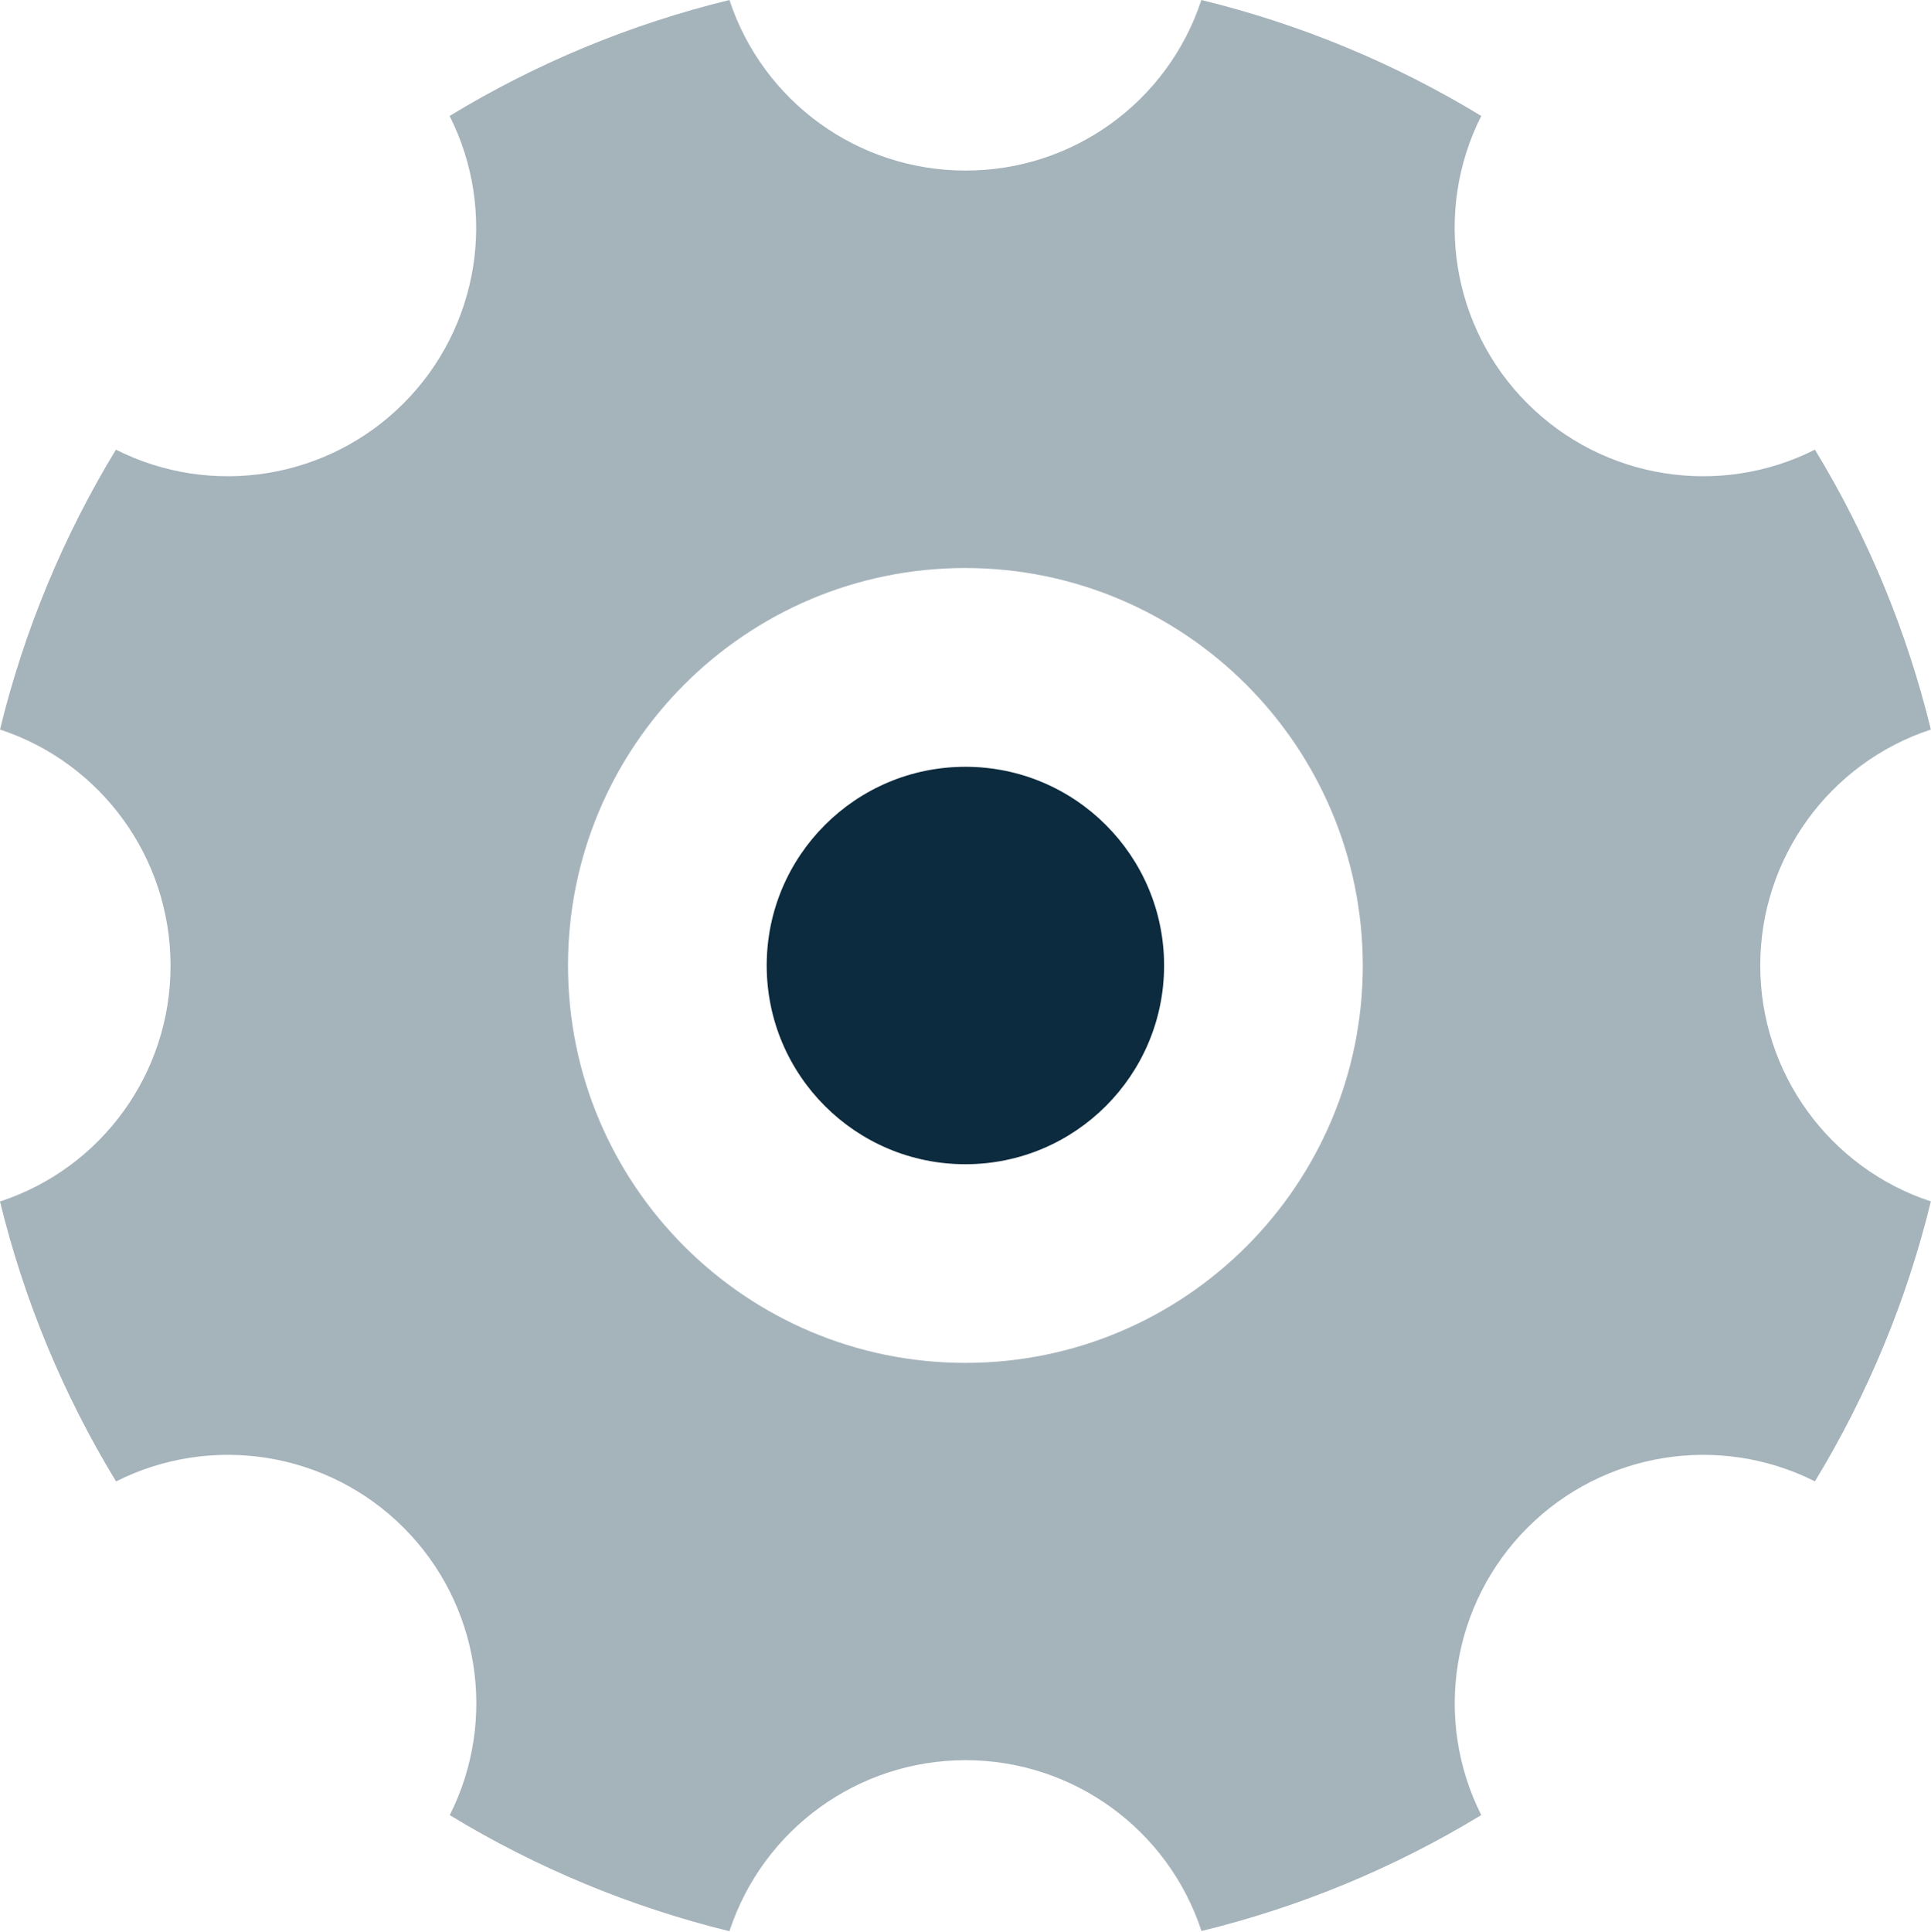
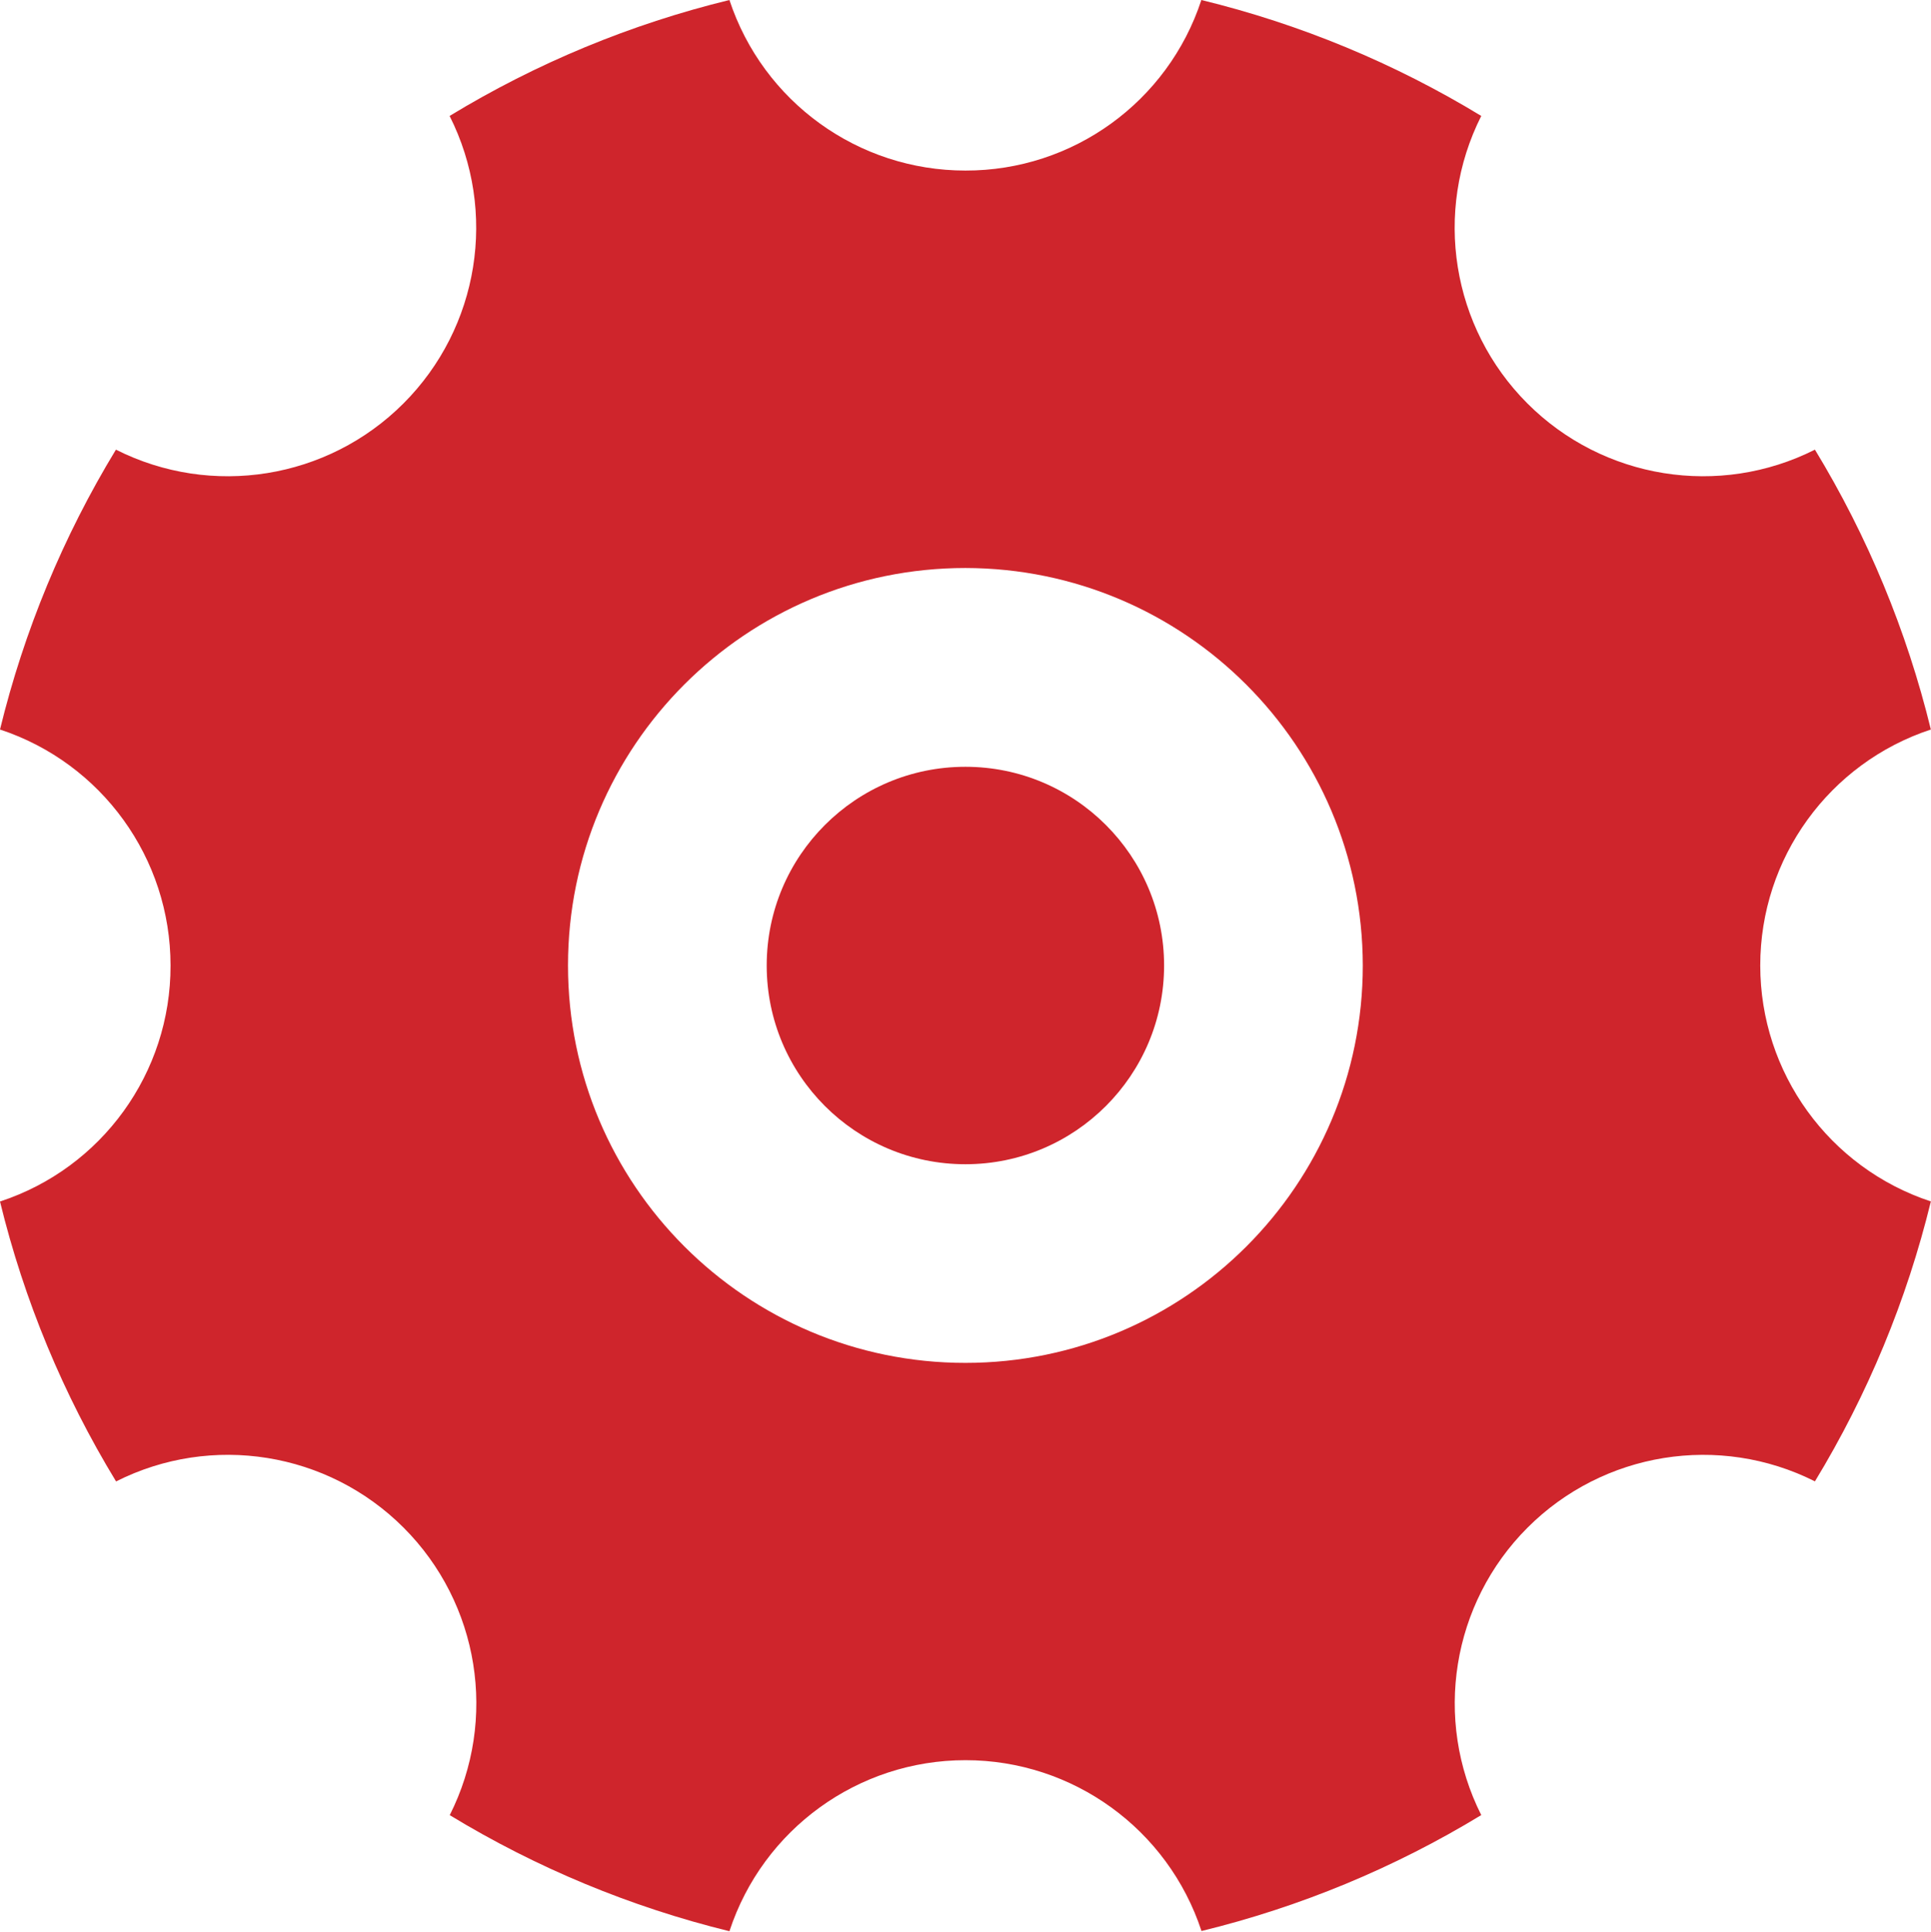
<svg xmlns="http://www.w3.org/2000/svg" viewBox="0 0 281.81 281.83">
  <defs>
-     <style>.cls-1{fill:#a5b3bb;}.cls-2{fill:#0d2b3e;}</style>
+     <style>
+             .cog-cls-1 {
+                 fill: #CF252C;
+             }
+             .cog-cls-2 {
+                 fill: #CF252C;
+             }
+         </style>
  </defs>
  <g id="Layer_2" data-name="Layer 2">
    <g id="Layer_1-2" data-name="Layer 1">
-       <path id="primary" class="cls-1" d="M106.46,281.83h0a145.06,145.06,0,0,1-40.82-16.94,36.26,36.26,0,0,0-48.7-48.7A144.13,144.13,0,0,1,0,175.34,36.16,36.16,0,0,0,24.89,140.9,36.26,36.26,0,0,0,0,106.46,144.43,144.43,0,0,1,16.92,65.62a36.26,36.26,0,0,0,48.7-48.7A144.43,144.43,0,0,1,106.46,0,36.26,36.26,0,0,0,140.9,24.89,36.16,36.16,0,0,0,175.34,0a144.37,144.37,0,0,1,40.85,16.92,36.26,36.26,0,0,0,48.7,48.7,144.55,144.55,0,0,1,16.92,40.84,36.26,36.26,0,0,0,0,68.87,144.61,144.61,0,0,1-16.92,40.85,36.27,36.27,0,0,0-48.7,48.7,144.37,144.37,0,0,1-40.83,16.92,36.26,36.26,0,0,0-68.89,0ZM140.9,82.89a58,58,0,1,0,58,58h0A58.08,58.08,0,0,0,140.9,82.89Z" />
-       <circle id="secondary" class="cls-2" cx="140.9" cy="140.9" r="29" />
+       <path id="primary" class="cog-cls-1" d="M106.46,281.83h0a145.06,145.06,0,0,1-40.82-16.94,36.26,36.26,0,0,0-48.7-48.7A144.13,144.13,0,0,1,0,175.34,36.16,36.16,0,0,0,24.89,140.9,36.26,36.26,0,0,0,0,106.46,144.43,144.43,0,0,1,16.92,65.62a36.26,36.26,0,0,0,48.7-48.7A144.43,144.43,0,0,1,106.46,0,36.26,36.26,0,0,0,140.9,24.89,36.16,36.16,0,0,0,175.34,0a144.37,144.37,0,0,1,40.85,16.92,36.26,36.26,0,0,0,48.7,48.7,144.55,144.55,0,0,1,16.92,40.84,36.26,36.26,0,0,0,0,68.87,144.61,144.61,0,0,1-16.92,40.85,36.27,36.27,0,0,0-48.7,48.7,144.37,144.37,0,0,1-40.83,16.92,36.26,36.26,0,0,0-68.89,0ZM140.9,82.89a58,58,0,1,0,58,58h0A58.08,58.08,0,0,0,140.9,82.89Z" />
+       <circle id="secondary" class="cog-cls-2" cx="140.9" cy="140.9" r="29" />
    </g>
  </g>
</svg>
